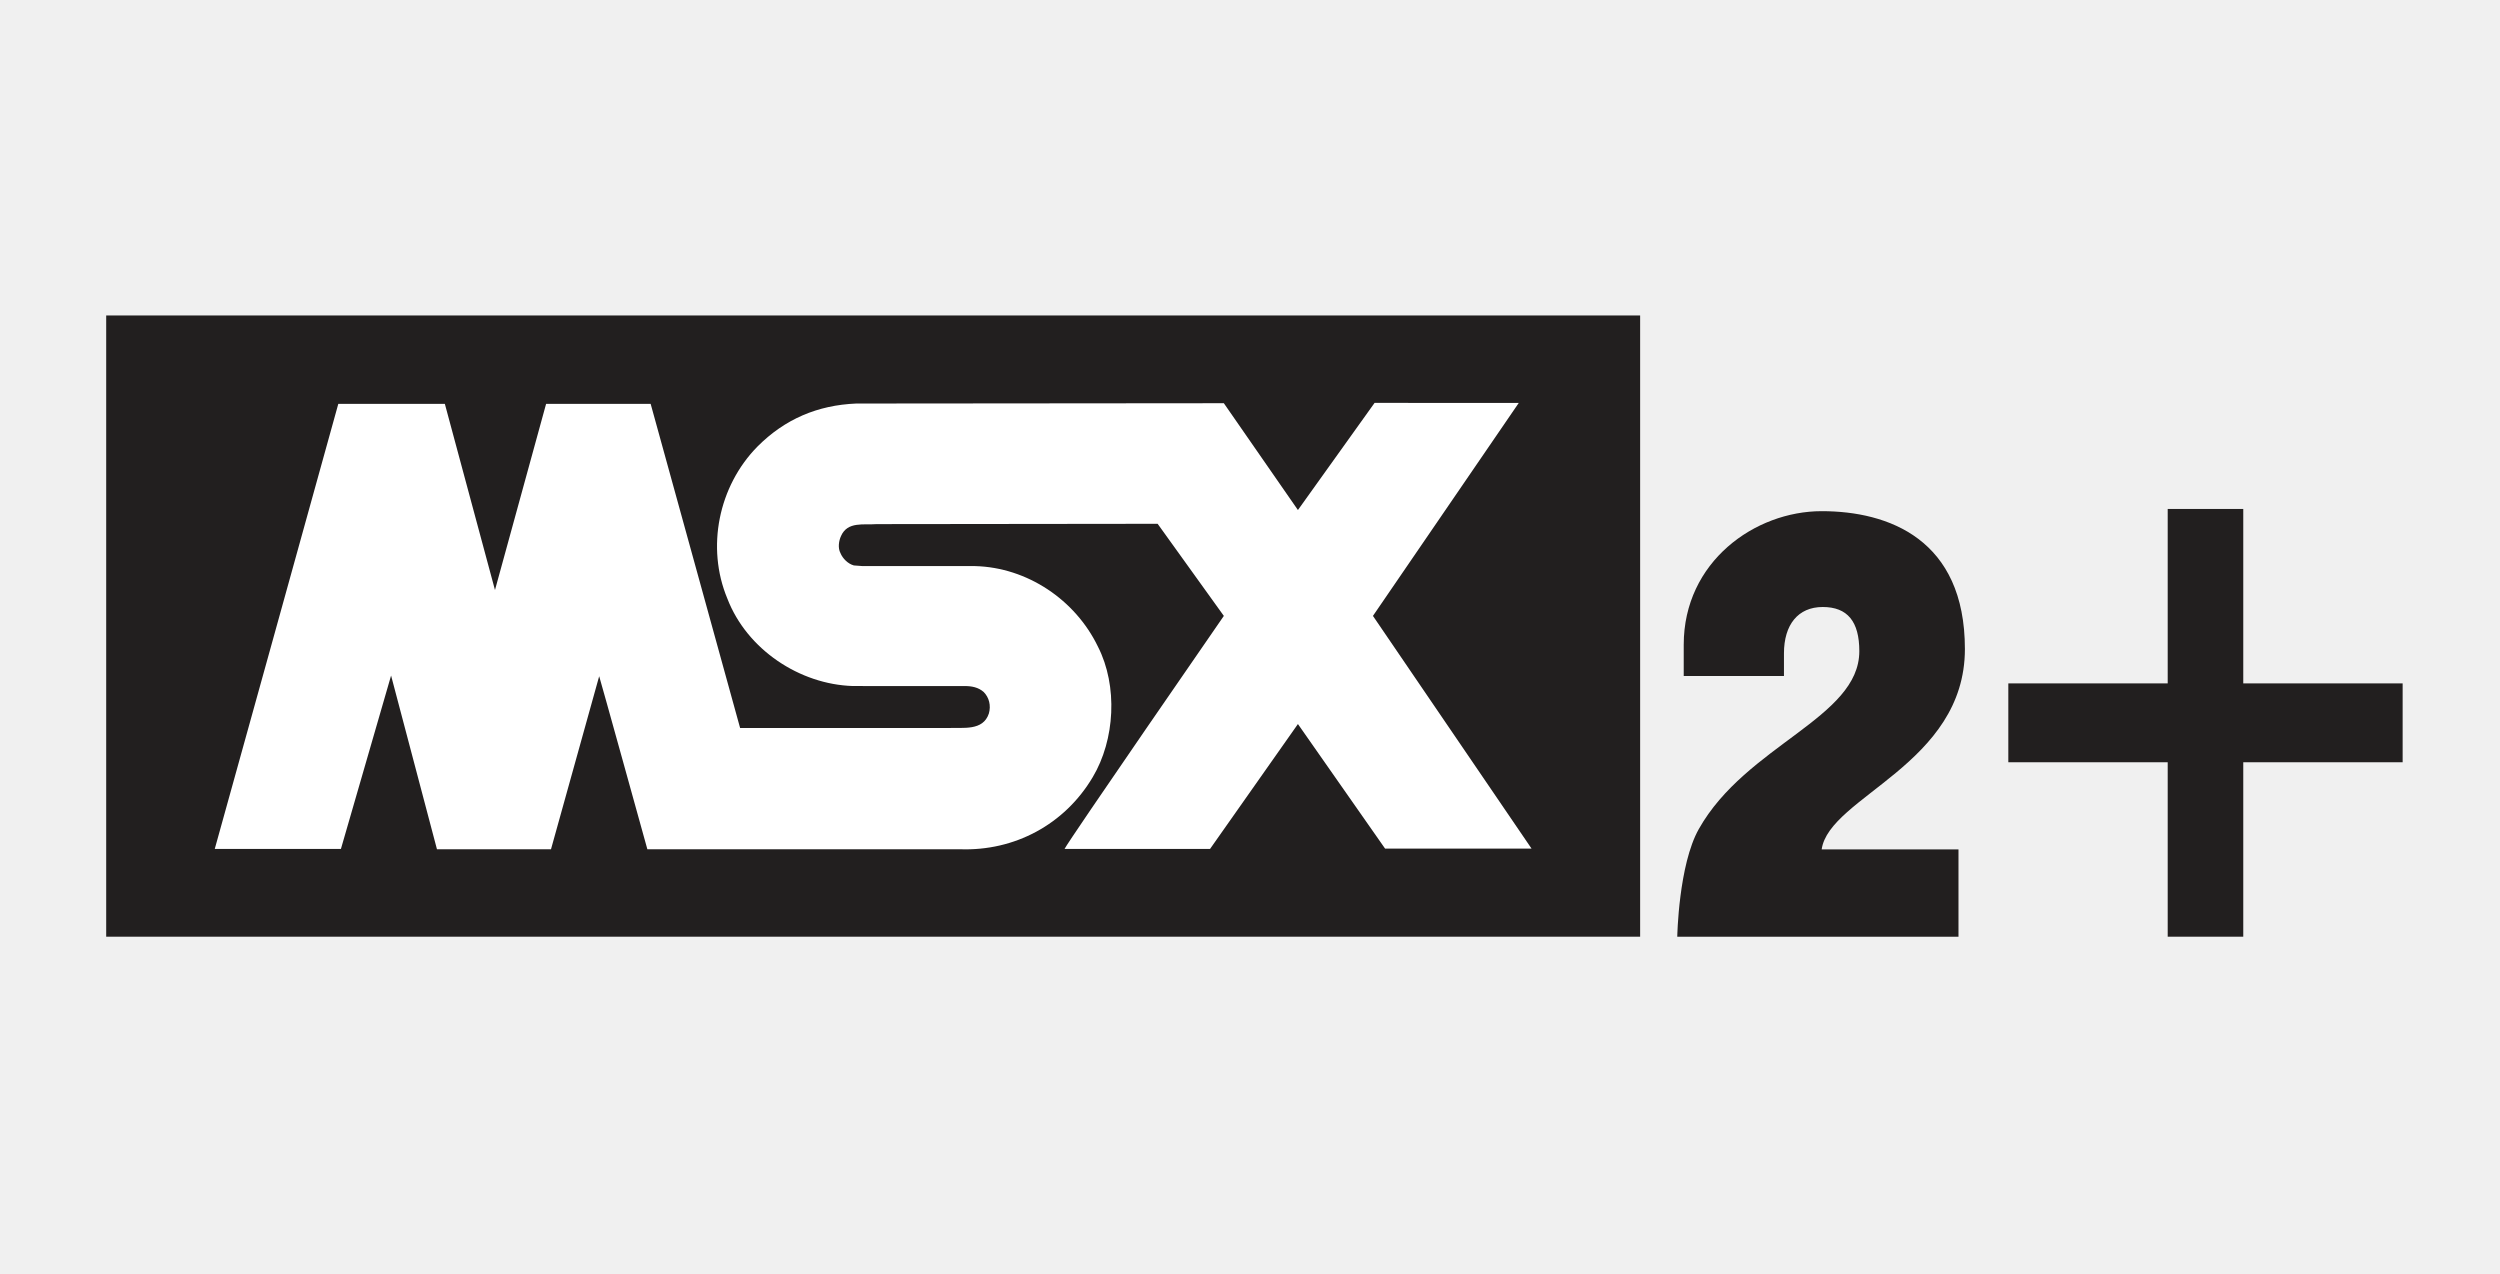
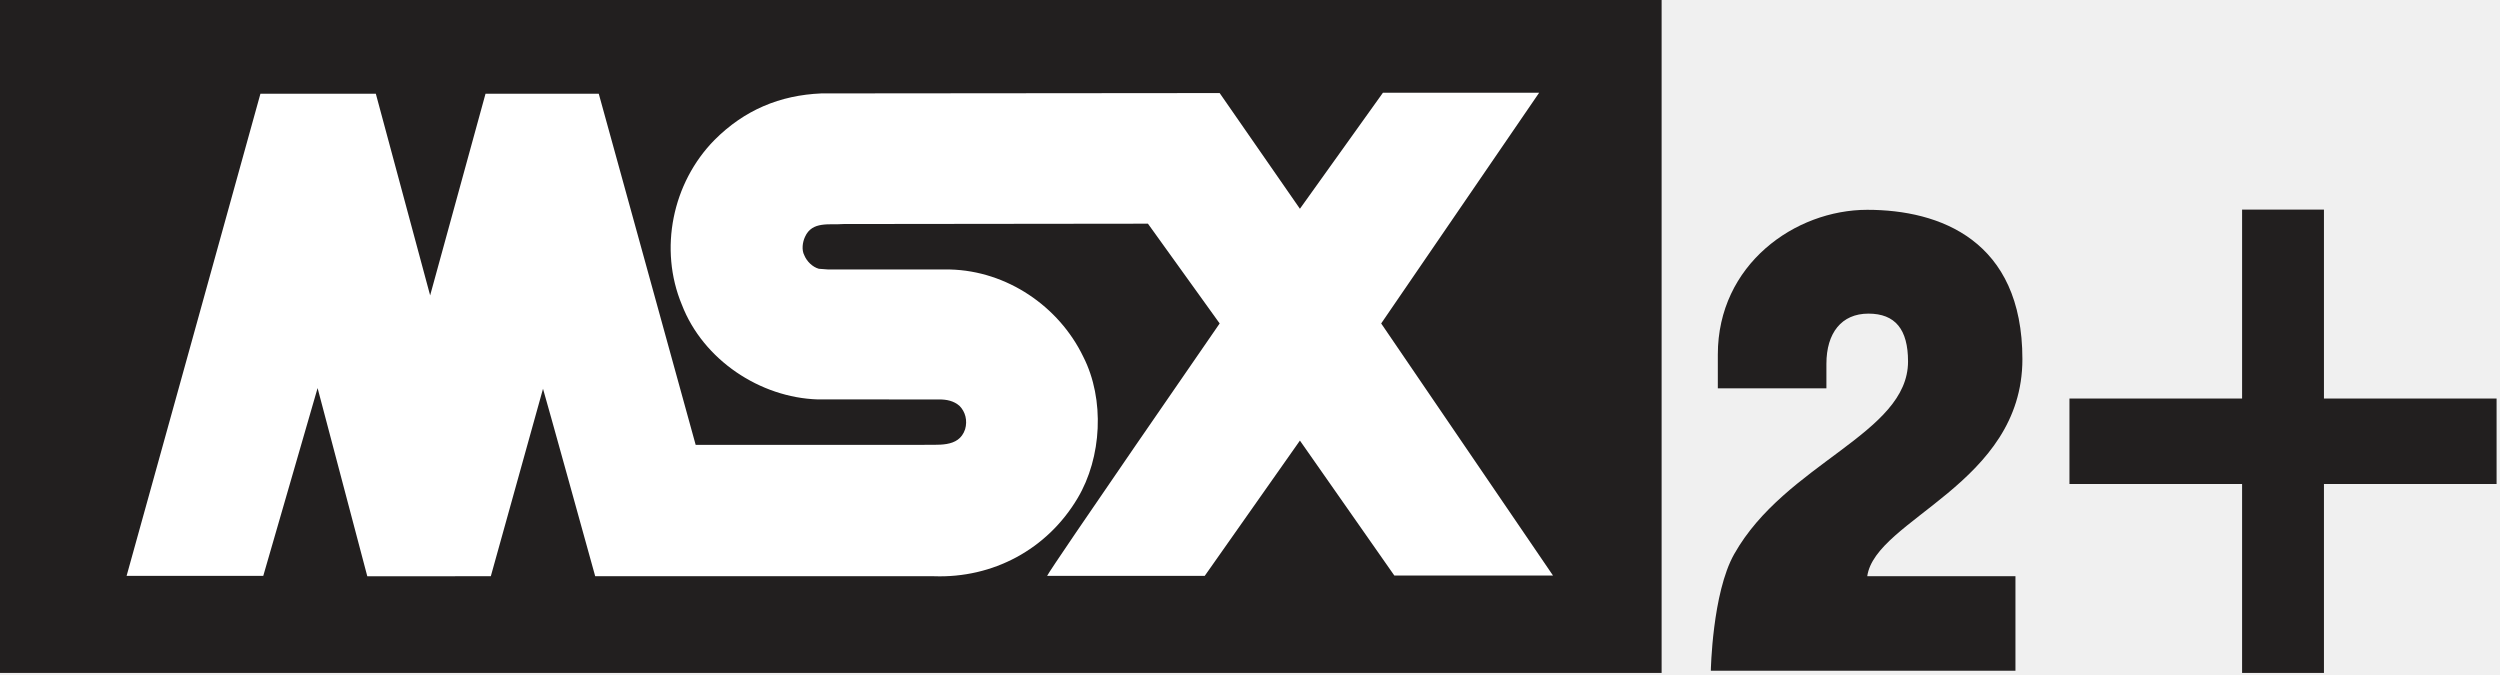
- <svg xmlns="http://www.w3.org/2000/svg" version="1.1" id="svg2" x="0px" y="0px" viewBox="241 249.1 602.279 306.794" xml:space="preserve" width="602.279" height="306.794">
-   <defs id="defs45">
-     <clipPath id="a">
-       <path d="M 0,236.721 H 875.059 V 0 H 0 Z" id="path2" />
-     </clipPath>
-   </defs>
-   <path style="fill:#221f1f;stroke-width:1.383" d="m 763.224,371.714 v 42.024 H 724.829 v 18.999 h 38.395 v 42.025 h 18.205 v -42.025 h 38.395 V 413.738 H 781.429 V 371.714 Z M 266.585,474.762 H 636.128 V 325.1 H 266.585 Z" id="path7" />
-   <g clip-path="url(#a)" transform="matrix(0.6322306,0,0,-0.6322306,266.5847,474.7625)" id="g13">
-     <path style="fill:#ffffff" d="m 538.262,203.399 -55.568,-81.16 60.44,-88.672 h -55.813 l -33.213,47.47 -33.48,-47.584 h -55.446 c 1.506,3.126 60.695,88.786 60.695,88.786 l -25.228,35.099 -107.02,-0.122 c -4.991,-0.394 -11.11,1.121 -13.614,-4.509 -0.876,-1.865 -1.252,-4.614 -0.246,-6.496 0.867,-2.119 2.872,-4.115 5.113,-4.737 l 3.371,-0.254 h 42.837 c 19.848,-0.499 38.216,-12.852 46.822,-30.713 7.626,-14.989 6.501,-35.467 -1.996,-49.711 -10.734,-18.097 -29.846,-28.218 -50.569,-27.474 h -119.138 c 0,0 -18.237,65.821 -18.36,65.935 l -18.359,-65.935 -43.452,-0.008 -17.484,66.197 -19.112,-66.058 h -48.074 c 0,0 44.204,159.09 47.076,169.587 h 40.597 l 19.104,-70.934 19.48,70.934 39.836,0.009 34.092,-123.526 h 79.425 c 5.48,0.262 13.106,-1.234 15.356,5.498 0.876,3.012 0.132,6.129 -1.996,8.248 -2.005,1.751 -4.5,2.241 -7.118,2.241 l -42.705,0.008 c -20.233,0.622 -40.335,13.86 -47.829,33.331 -8.117,19.489 -3.371,42.848 11.486,57.933 10.489,10.515 22.974,15.759 37.595,16.381 l 140.11,0.122 28.231,-40.702 29.207,40.825 z" id="path9" />
-     <path style="fill:#221f1f" d="m 653.678,33.258 c 2.856,20.12 54.579,32.427 54.579,76.371 0,41.86 -29.125,52.521 -54.579,52.521 -25.445,0 -52.563,-19.28 -52.563,-50.9 v -11.904 h 38.197 v 8.62 c 0,10.874 5.327,17.666 14.778,17.666 9.451,0 13.936,-5.557 13.936,-16.835 0,-25.454 -43.104,-35.719 -61.148,-67.752 -7.736,-13.67 -8.225,-41.045 -8.225,-41.045 h 107.16 v 33.258 z" id="path11" />
+ <svg xmlns="http://www.w3.org/2000/svg" width="556" height="150">
+   <g fill="none">
+     <path fill="#221F1F" d="M498.64 149.663v-42.024h-38.394v-19h38.395V46.614h18.205v42.025h38.395v19h-38.395v42.024zM0 0h369.544v149.662H.001z" />
+     <path fill="#FFF" d="m342.306 20.625-35.131 51.312 38.212 56.06H310.1l-20.998-30.011-21.167 30.084H232.88c.952-1.976 38.373-56.133 38.373-56.133l-15.95-22.19-67.66.076c-3.156.25-7.025-.708-8.608 2.852-.554 1.178-.792 2.916-.156 4.106.548 1.34 1.816 2.602 3.233 2.995l2.131.16h27.083c12.549.316 24.161 8.126 29.602 19.418 4.822 9.477 4.11 22.423-1.262 31.429-6.786 11.441-18.87 17.84-31.97 17.37h-75.323s-11.53-41.614-11.608-41.686l-11.607 41.686-27.472.005-11.054-41.852L58.55 128.07H28.155S56.102 27.488 57.918 20.852h25.667l12.078 44.846 12.316-44.846 25.185-.006 21.554 78.097h50.215c3.465-.166 8.286.78 9.708-3.476.554-1.904.084-3.875-1.261-5.215-1.268-1.106-2.846-1.416-4.5-1.416l-27-.005c-12.792-.394-25.501-8.763-30.239-21.073-5.132-12.322-2.13-27.09 7.262-36.627 6.632-6.648 14.525-9.964 23.768-10.356l88.582-.078 17.849 25.733 18.465-25.81 34.74.005Z" />
+     <path fill="#221F1F" d="M415.276 128.151c1.805-12.72 34.506-20.501 34.506-48.284 0-26.465-18.413-33.205-34.507-33.205-16.086 0-33.231 12.19-33.231 32.18v7.526h24.15v-5.45c0-6.875 3.367-11.169 9.342-11.169 5.975 0 8.811 3.514 8.811 10.644 0 16.093-27.252 22.583-38.66 42.835-4.89 8.643-5.2 25.95-5.2 25.95h67.75v-21.027h-32.961Z" />
  </g>
</svg>
